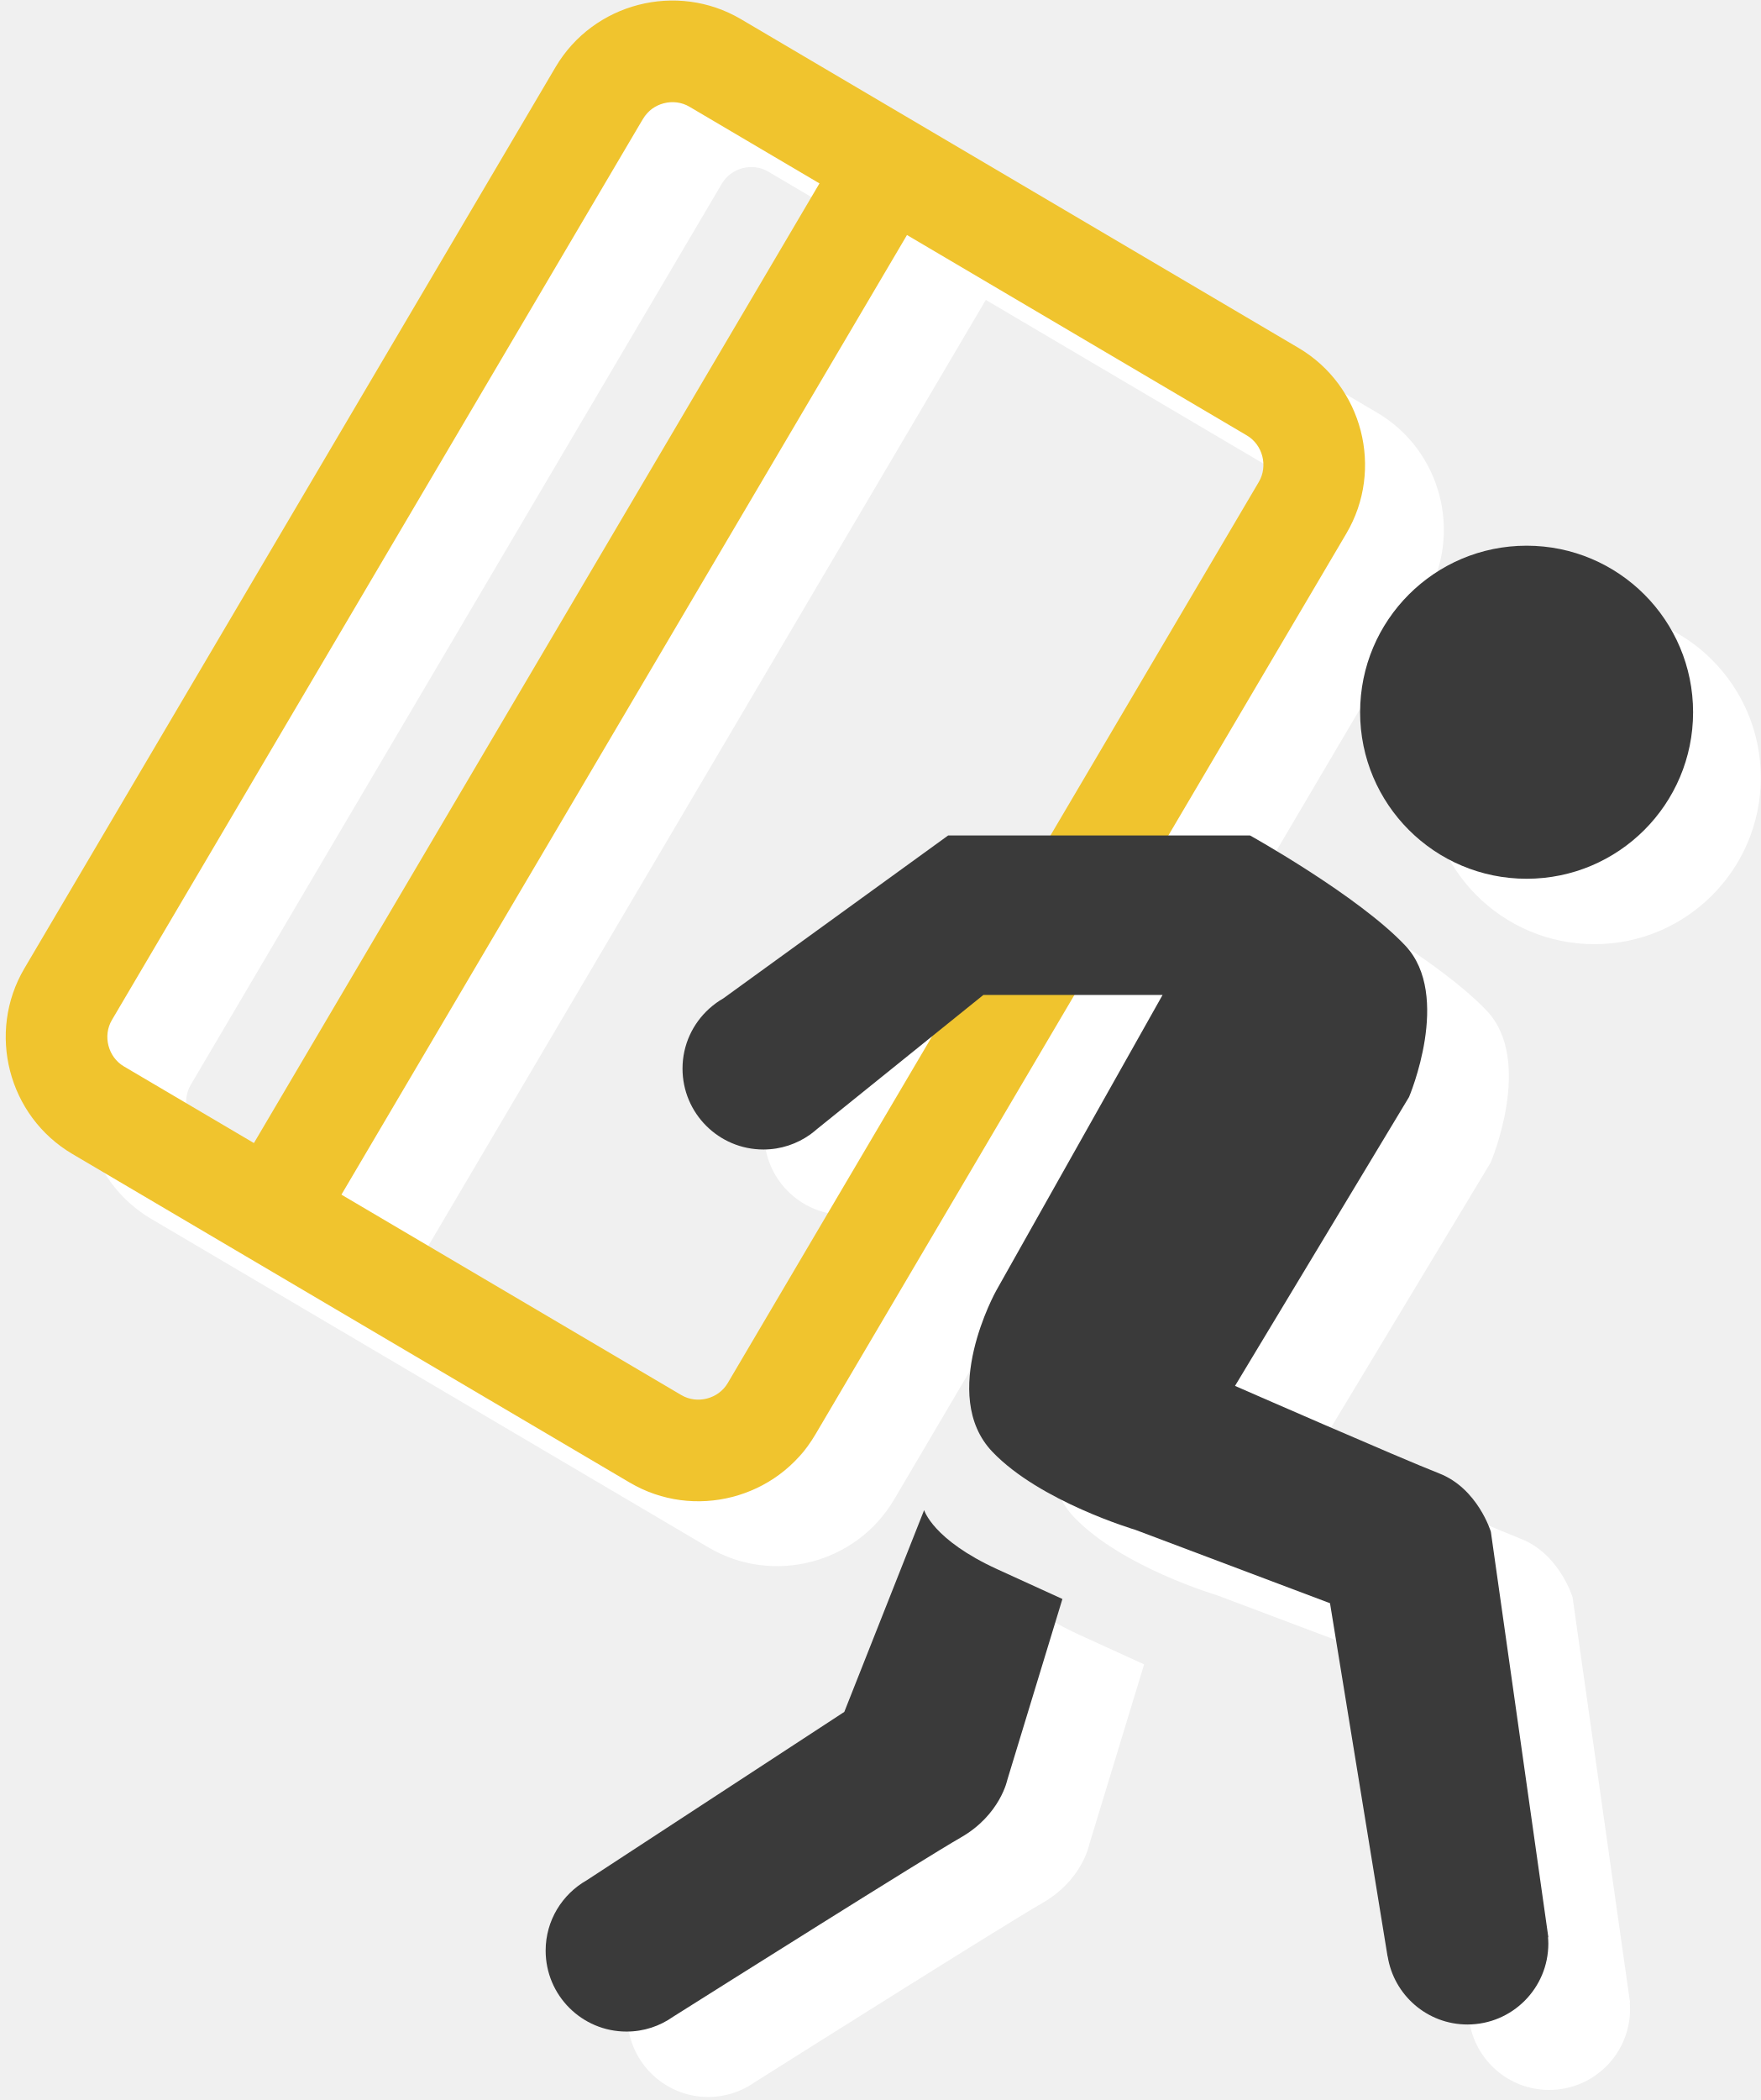
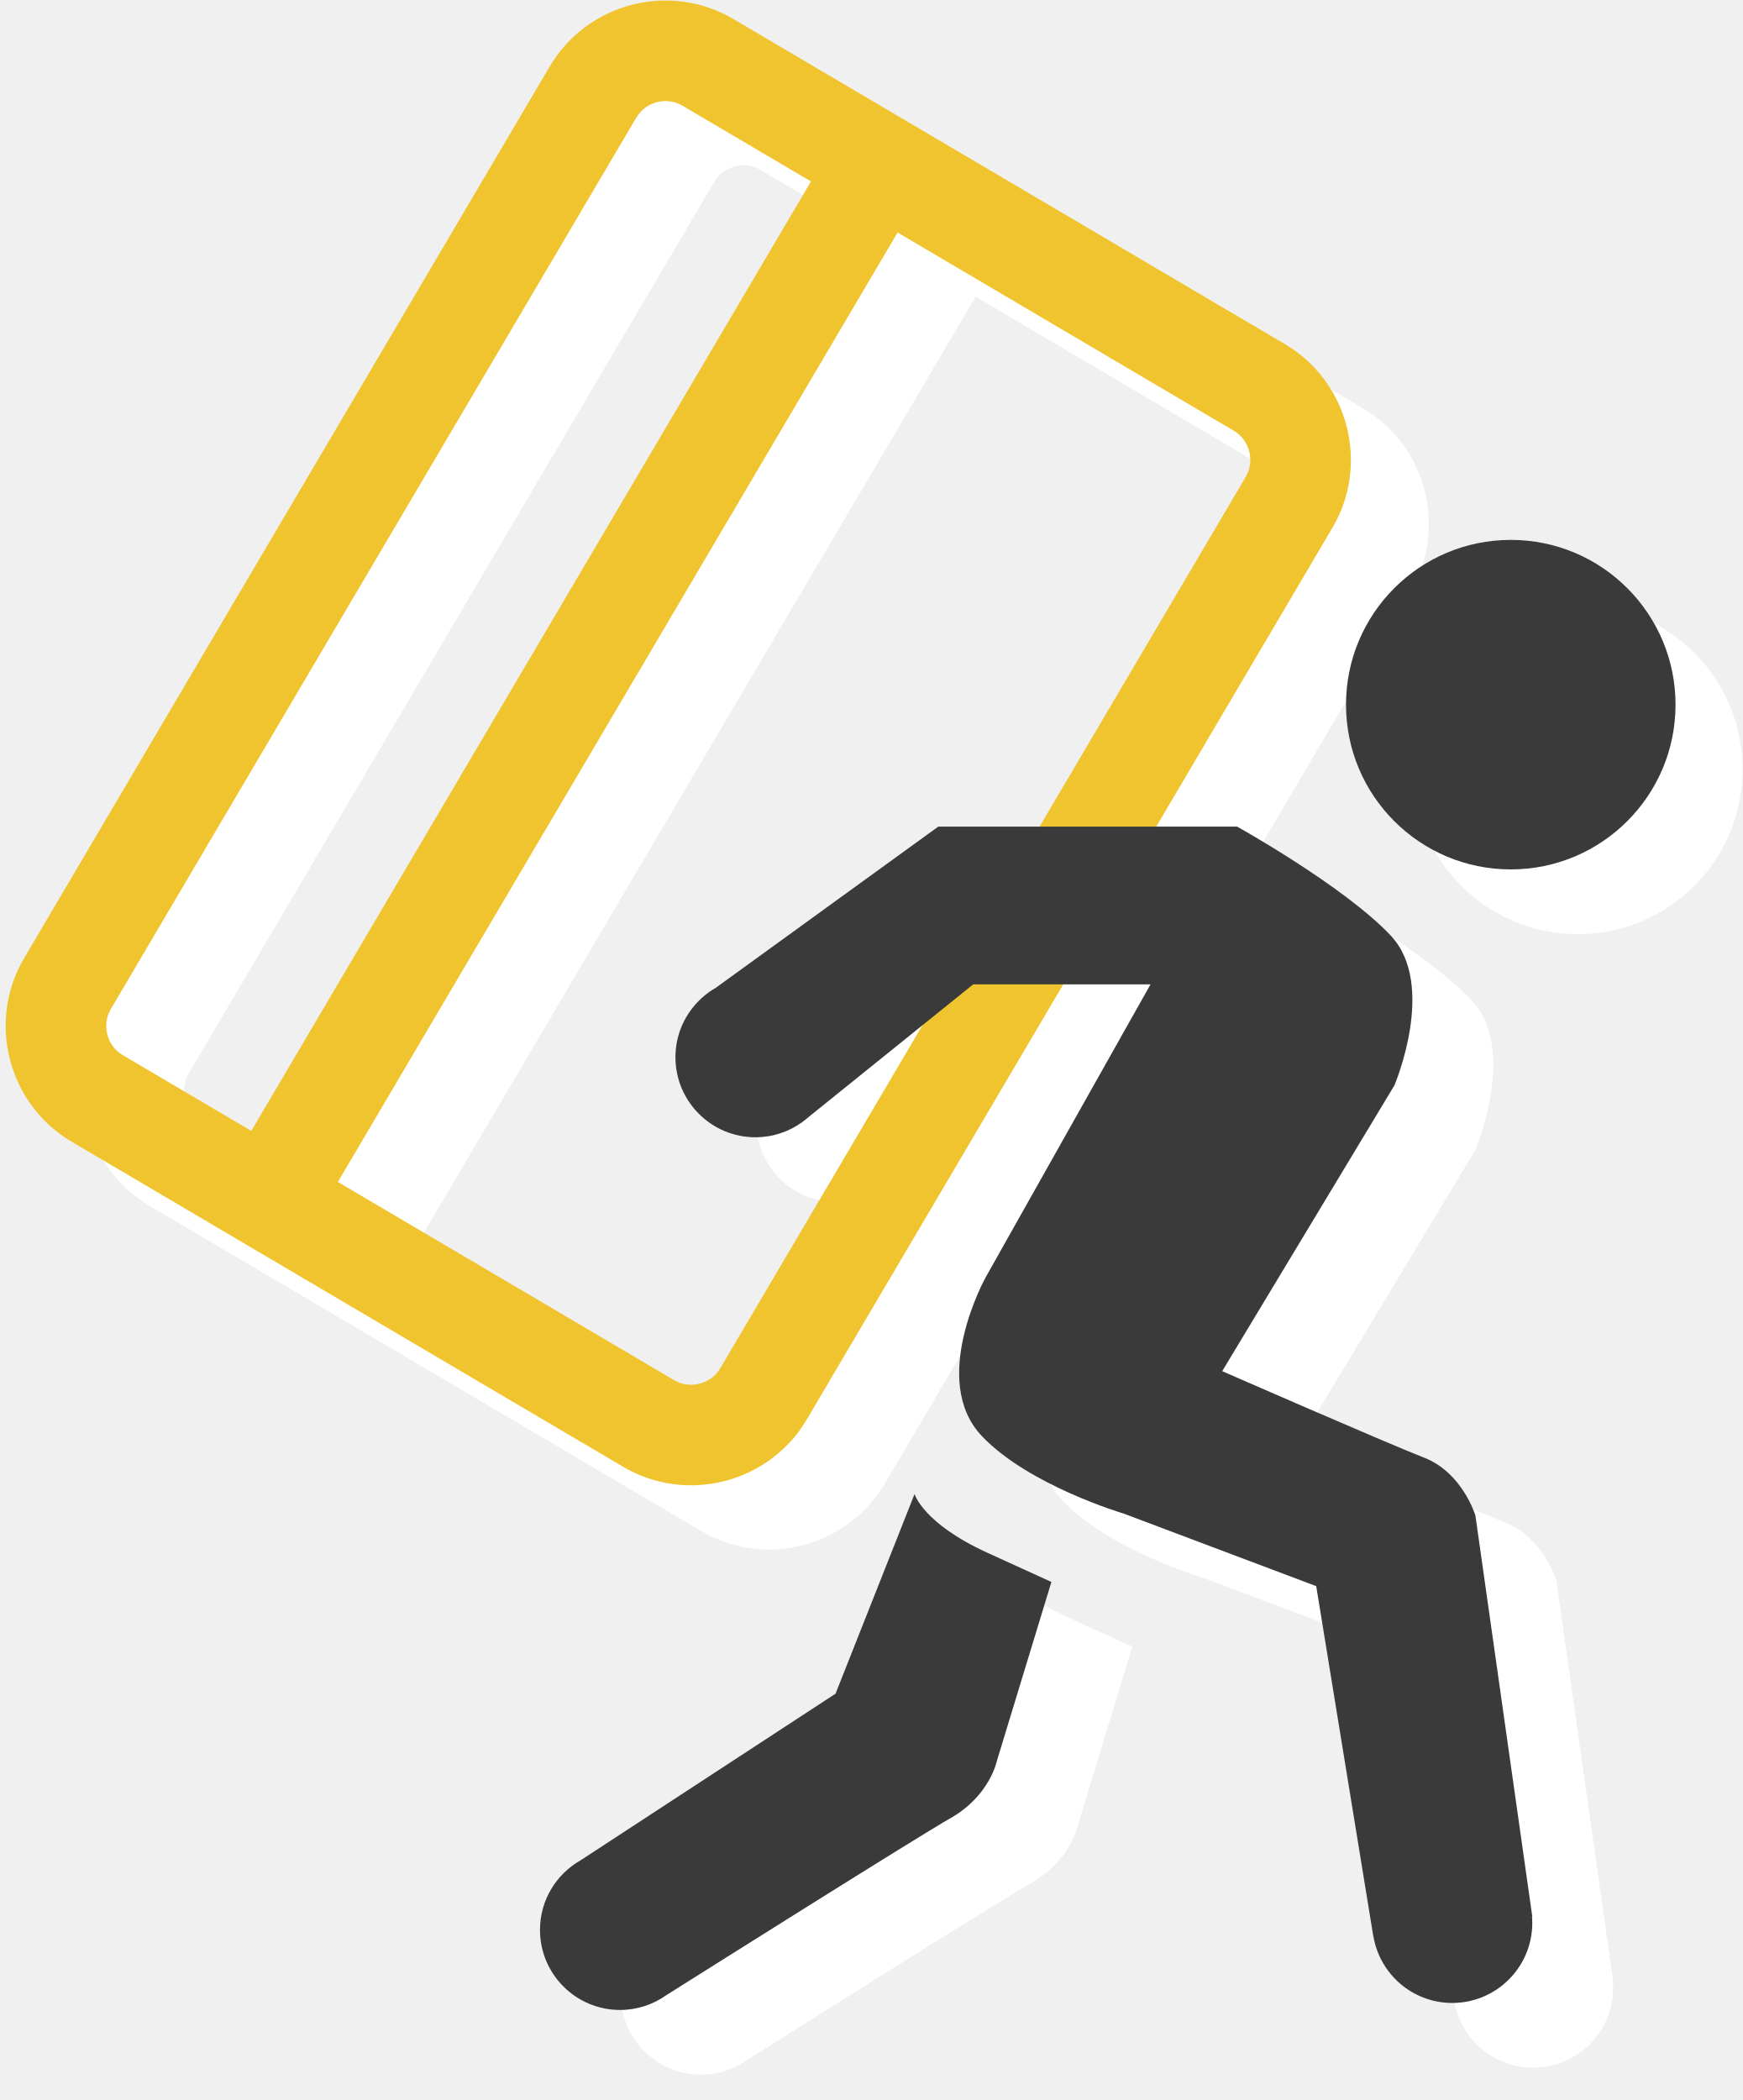
- <svg xmlns="http://www.w3.org/2000/svg" width="156" height="186" viewBox="0 0 156 186" fill="none">
+ <svg xmlns="http://www.w3.org/2000/svg" width="156" height="188" viewBox="0 0 156 188" fill="none">
  <path d="M141.25 83.627C149.396 83.627 156 77.023 156 68.877C156 60.731 149.396 54.127 141.25 54.127C133.104 54.127 126.5 60.731 126.5 68.877C126.5 77.023 133.104 83.627 141.25 83.627Z" fill="white" />
  <path d="M89.113 139.544L82.039 157.419L59.215 172.336C57.047 173.568 55.581 175.895 55.581 178.566C55.581 182.524 58.789 185.733 62.748 185.733C64.283 185.733 65.703 185.246 66.869 184.423C70.63 182.052 89.22 170.339 92.364 168.543C95.864 166.543 96.489 163.418 96.489 163.418L101.364 147.418C101.364 147.418 101.364 147.418 95.614 144.793C89.864 142.168 89.113 139.544 89.113 139.544Z" fill="white" />
  <path d="M139.321 141.462C139.321 141.462 138.163 137.628 134.742 136.295C131.321 134.962 116.655 128.545 116.655 128.545L132.071 102.961C132.071 102.961 135.905 93.961 131.738 89.544C127.571 85.127 117.988 79.794 117.988 79.794H110.467L126.266 52.993C129.62 47.307 127.709 39.912 122.024 36.561L72.633 7.447C66.947 4.095 59.554 6.005 56.202 11.691L9.144 91.519C5.793 97.204 7.702 104.599 13.388 107.951L62.778 137.064C68.464 140.416 75.859 138.505 79.21 132.822L102.144 93.919H110.24L95.49 120.128C95.49 120.128 90.356 129.342 95.156 134.378C99.365 138.794 107.823 141.294 107.823 141.294L125.073 147.795L130.174 179.086L130.183 179.085C130.732 182.498 133.682 185.108 137.25 185.108C141.208 185.108 144.416 181.899 144.416 177.941C144.416 177.752 144.402 177.566 144.388 177.381L144.416 177.377L139.321 141.462ZM17.958 100.198C16.557 99.372 16.071 97.49 16.897 96.09L63.956 16.261C64.782 14.86 66.663 14.373 68.063 15.199L79.584 21.991L29.48 106.989L17.958 100.198ZM71.456 128.252C70.63 129.652 68.749 130.139 67.349 129.313L37.233 111.559L87.34 26.563L117.453 44.316C118.855 45.142 119.34 47.023 118.515 48.423L100.022 79.795H91.239L71.323 94.222C70.881 94.474 70.47 94.775 70.093 95.113L70.062 95.135L70.064 95.138C68.619 96.45 67.706 98.336 67.706 100.442C67.706 104.4 70.914 107.609 74.873 107.609C76.421 107.609 77.851 107.113 79.022 106.278L79.024 106.281L79.095 106.223C79.277 106.09 79.451 105.95 79.619 105.8L89.279 98.016L71.456 128.252Z" fill="white" />
  <path d="M49.219 5.943L2.161 85.772C-1.19 91.457 0.719 98.852 6.405 102.204L55.795 131.317C61.481 134.669 68.876 132.758 72.227 127.075L119.284 47.246C122.638 41.56 120.727 34.165 115.042 30.814L65.65 1.7C59.965 -1.652 52.571 0.258 49.219 5.943ZM9.914 90.343L56.973 10.514C57.799 9.113 59.68 8.626 61.08 9.452L72.601 16.244L22.496 101.242L10.974 94.451C9.574 93.625 9.088 91.743 9.914 90.343ZM111.531 42.676L64.472 122.505C63.646 123.905 61.765 124.392 60.365 123.566L30.249 105.812L80.355 20.816L110.468 38.569C111.871 39.394 112.355 41.275 111.531 42.676Z" fill="#F0C42E" />
  <path d="M135.25 77.833C143.396 77.833 150 71.229 150 63.083C150 54.937 143.396 48.333 135.25 48.333C127.104 48.333 120.5 54.937 120.5 63.083C120.5 71.229 127.104 77.833 135.25 77.833Z" fill="#3A3A3A" />
  <path d="M81.875 133.75L74.801 151.625L51.976 166.542C49.808 167.774 48.342 170.101 48.342 172.772C48.342 176.73 51.55 179.939 55.509 179.939C57.044 179.939 58.464 179.452 59.63 178.629C63.391 176.258 81.981 164.545 85.125 162.749C88.625 160.749 89.25 157.624 89.25 157.624L94.125 141.624C94.125 141.624 94.125 141.624 88.375 138.999C82.625 136.374 81.875 133.75 81.875 133.75Z" fill="#3A3A3A" />
  <path d="M132.083 135.668C132.083 135.668 130.925 131.834 127.504 130.501C124.083 129.168 109.417 122.751 109.417 122.751L124.833 97.167C124.833 97.167 128.667 88.167 124.5 83.75C120.333 79.333 110.75 74 110.75 74H84L64.085 88.427C63.643 88.68 63.232 88.98 62.855 89.318L62.824 89.34L62.826 89.343C61.381 90.654 60.468 92.541 60.468 94.646C60.468 98.604 63.676 101.813 67.635 101.813C69.183 101.813 70.613 101.317 71.784 100.482L71.786 100.485L71.857 100.427C72.039 100.294 72.214 100.154 72.382 100.004L87.125 88.123H103L88.25 114.332C88.25 114.332 83.116 123.546 87.916 128.582C92.125 132.998 100.583 135.498 100.583 135.498L117.833 141.999L122.934 173.29L122.943 173.289C123.492 176.702 126.442 179.312 130.01 179.312C133.968 179.312 137.176 176.103 137.176 172.145C137.176 171.956 137.162 171.77 137.148 171.585L137.176 171.581L132.083 135.668Z" fill="#3A3A3A" />
</svg>
